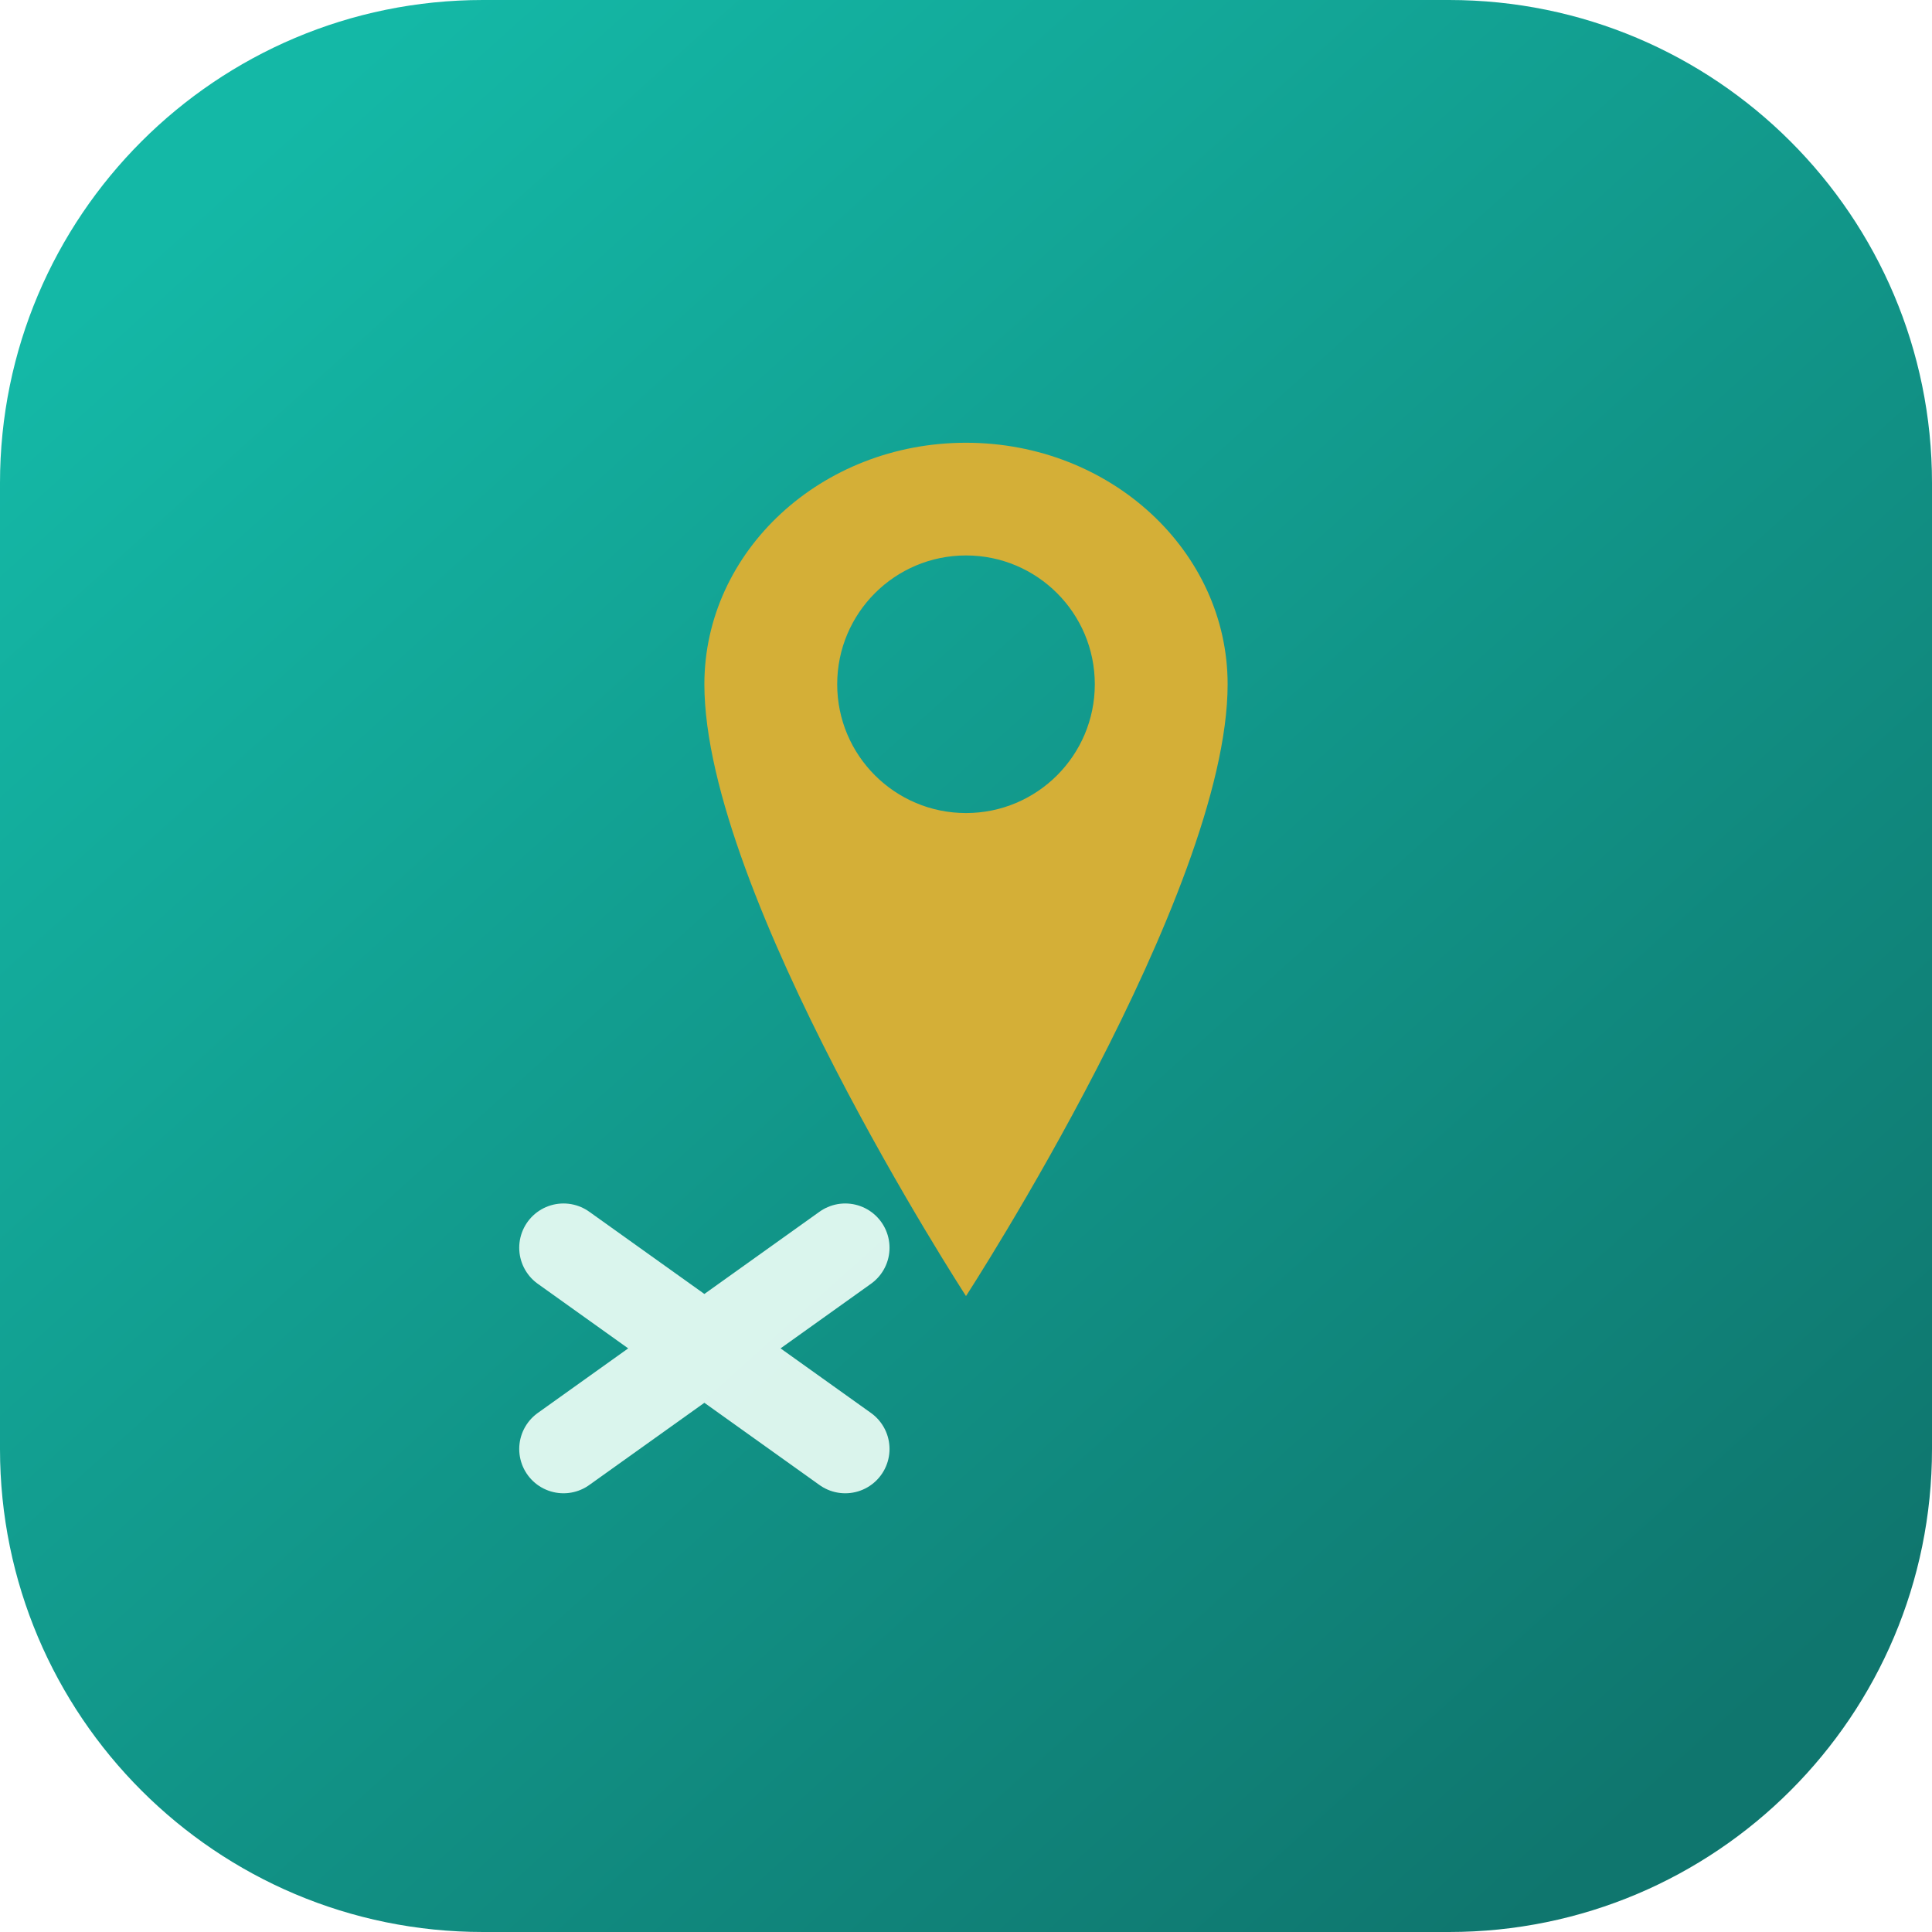
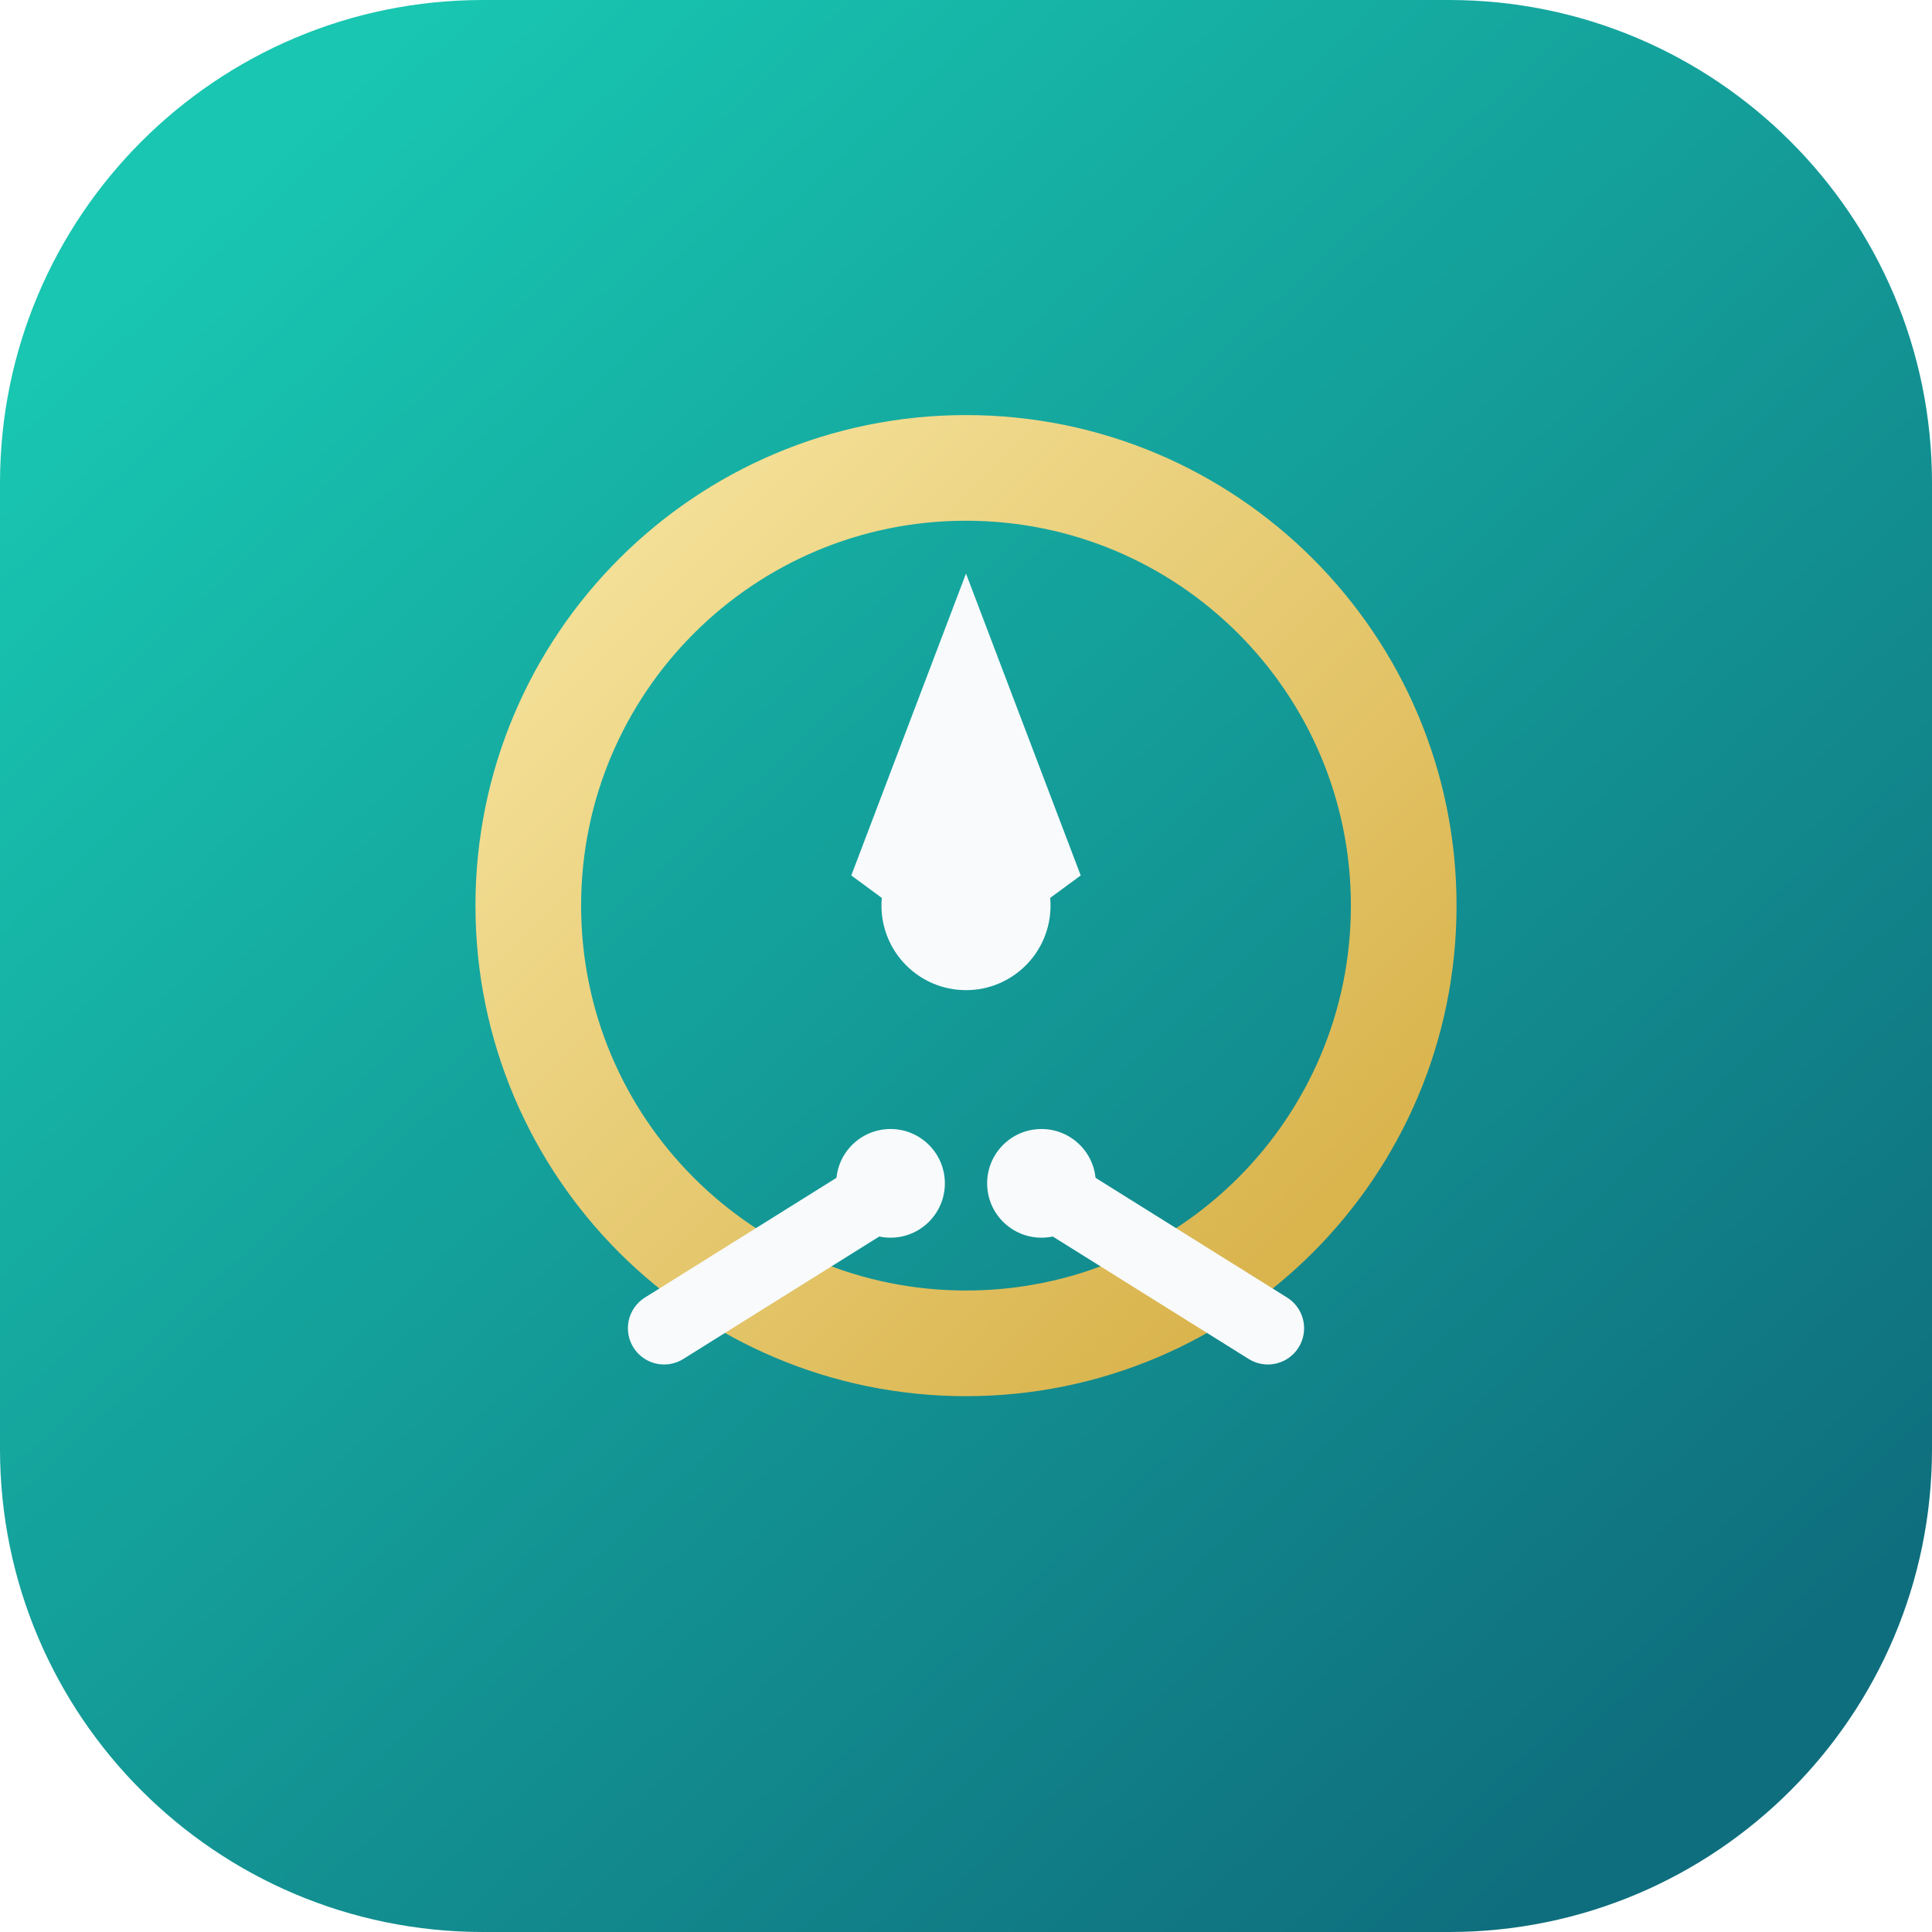
- <svg xmlns="http://www.w3.org/2000/svg" viewBox="0 0 48 48" role="img">
+ <svg xmlns="http://www.w3.org/2000/svg" viewBox="0 0 64 64" role="img" aria-labelledby="title desc">
  <defs>
-     <linearGradient id="hm" x1="6" y1="4" x2="42" y2="44" gradientUnits="userSpaceOnUse">
-       <stop stop-color="#14b8a6" />
-       <stop offset="1" stop-color="#0f766e" />
+     <linearGradient id="bg" x1="8" y1="6" x2="56" y2="58" gradientUnits="userSpaceOnUse">
+       <stop stop-color="#18c6b1" />
+       <stop offset="1" stop-color="#0f6e7d" />
+     </linearGradient>
+     <linearGradient id="ring" x1="16" y1="16" x2="48" y2="48" gradientUnits="userSpaceOnUse">
+       <stop stop-color="#f7e6a2" />
+       <stop offset="1" stop-color="#d3a93a" />
    </linearGradient>
  </defs>
-   <rect width="48" height="48" rx="12" fill="url(#hm)" />
-   <path fill="#D4AF37" d="M24 11c-3.6 0-6.5 2.7-6.5 6 0 5.2 6.5 15.2 6.5 15.2s6.5-10 6.5-15.2c0-3.3-2.9-6-6.5-6zm0 9.2a3.2 3.2 0 110-6.4 3.2 3.2 0 010 6.4z" />
-   <path d="M14 36l7-5M21 36l-7-5" fill="none" stroke="#ecfdf5" stroke-width="2.2" stroke-linecap="round" opacity="0.92" />
+   <rect width="64" height="64" rx="16" fill="url(#bg)" />
+   <circle cx="32" cy="30" r="14.5" fill="none" stroke="url(#ring)" stroke-width="3.5" />
+   <path d="M32 19l3.8 10-3.8 2.8-3.8-2.8 3.8-10z" fill="#f8fafc" />
+   <circle cx="32" cy="30" r="2.8" fill="#f8fafc" />
+   <path d="M22 44l8-5m4 0l8 5" fill="none" stroke="#f8fafc" stroke-width="2.4" stroke-linecap="round" />
+   <circle cx="29.5" cy="39.2" r="1.8" fill="#f8fafc" />
+   <circle cx="34.5" cy="39.2" r="1.8" fill="#f8fafc" />
</svg>
